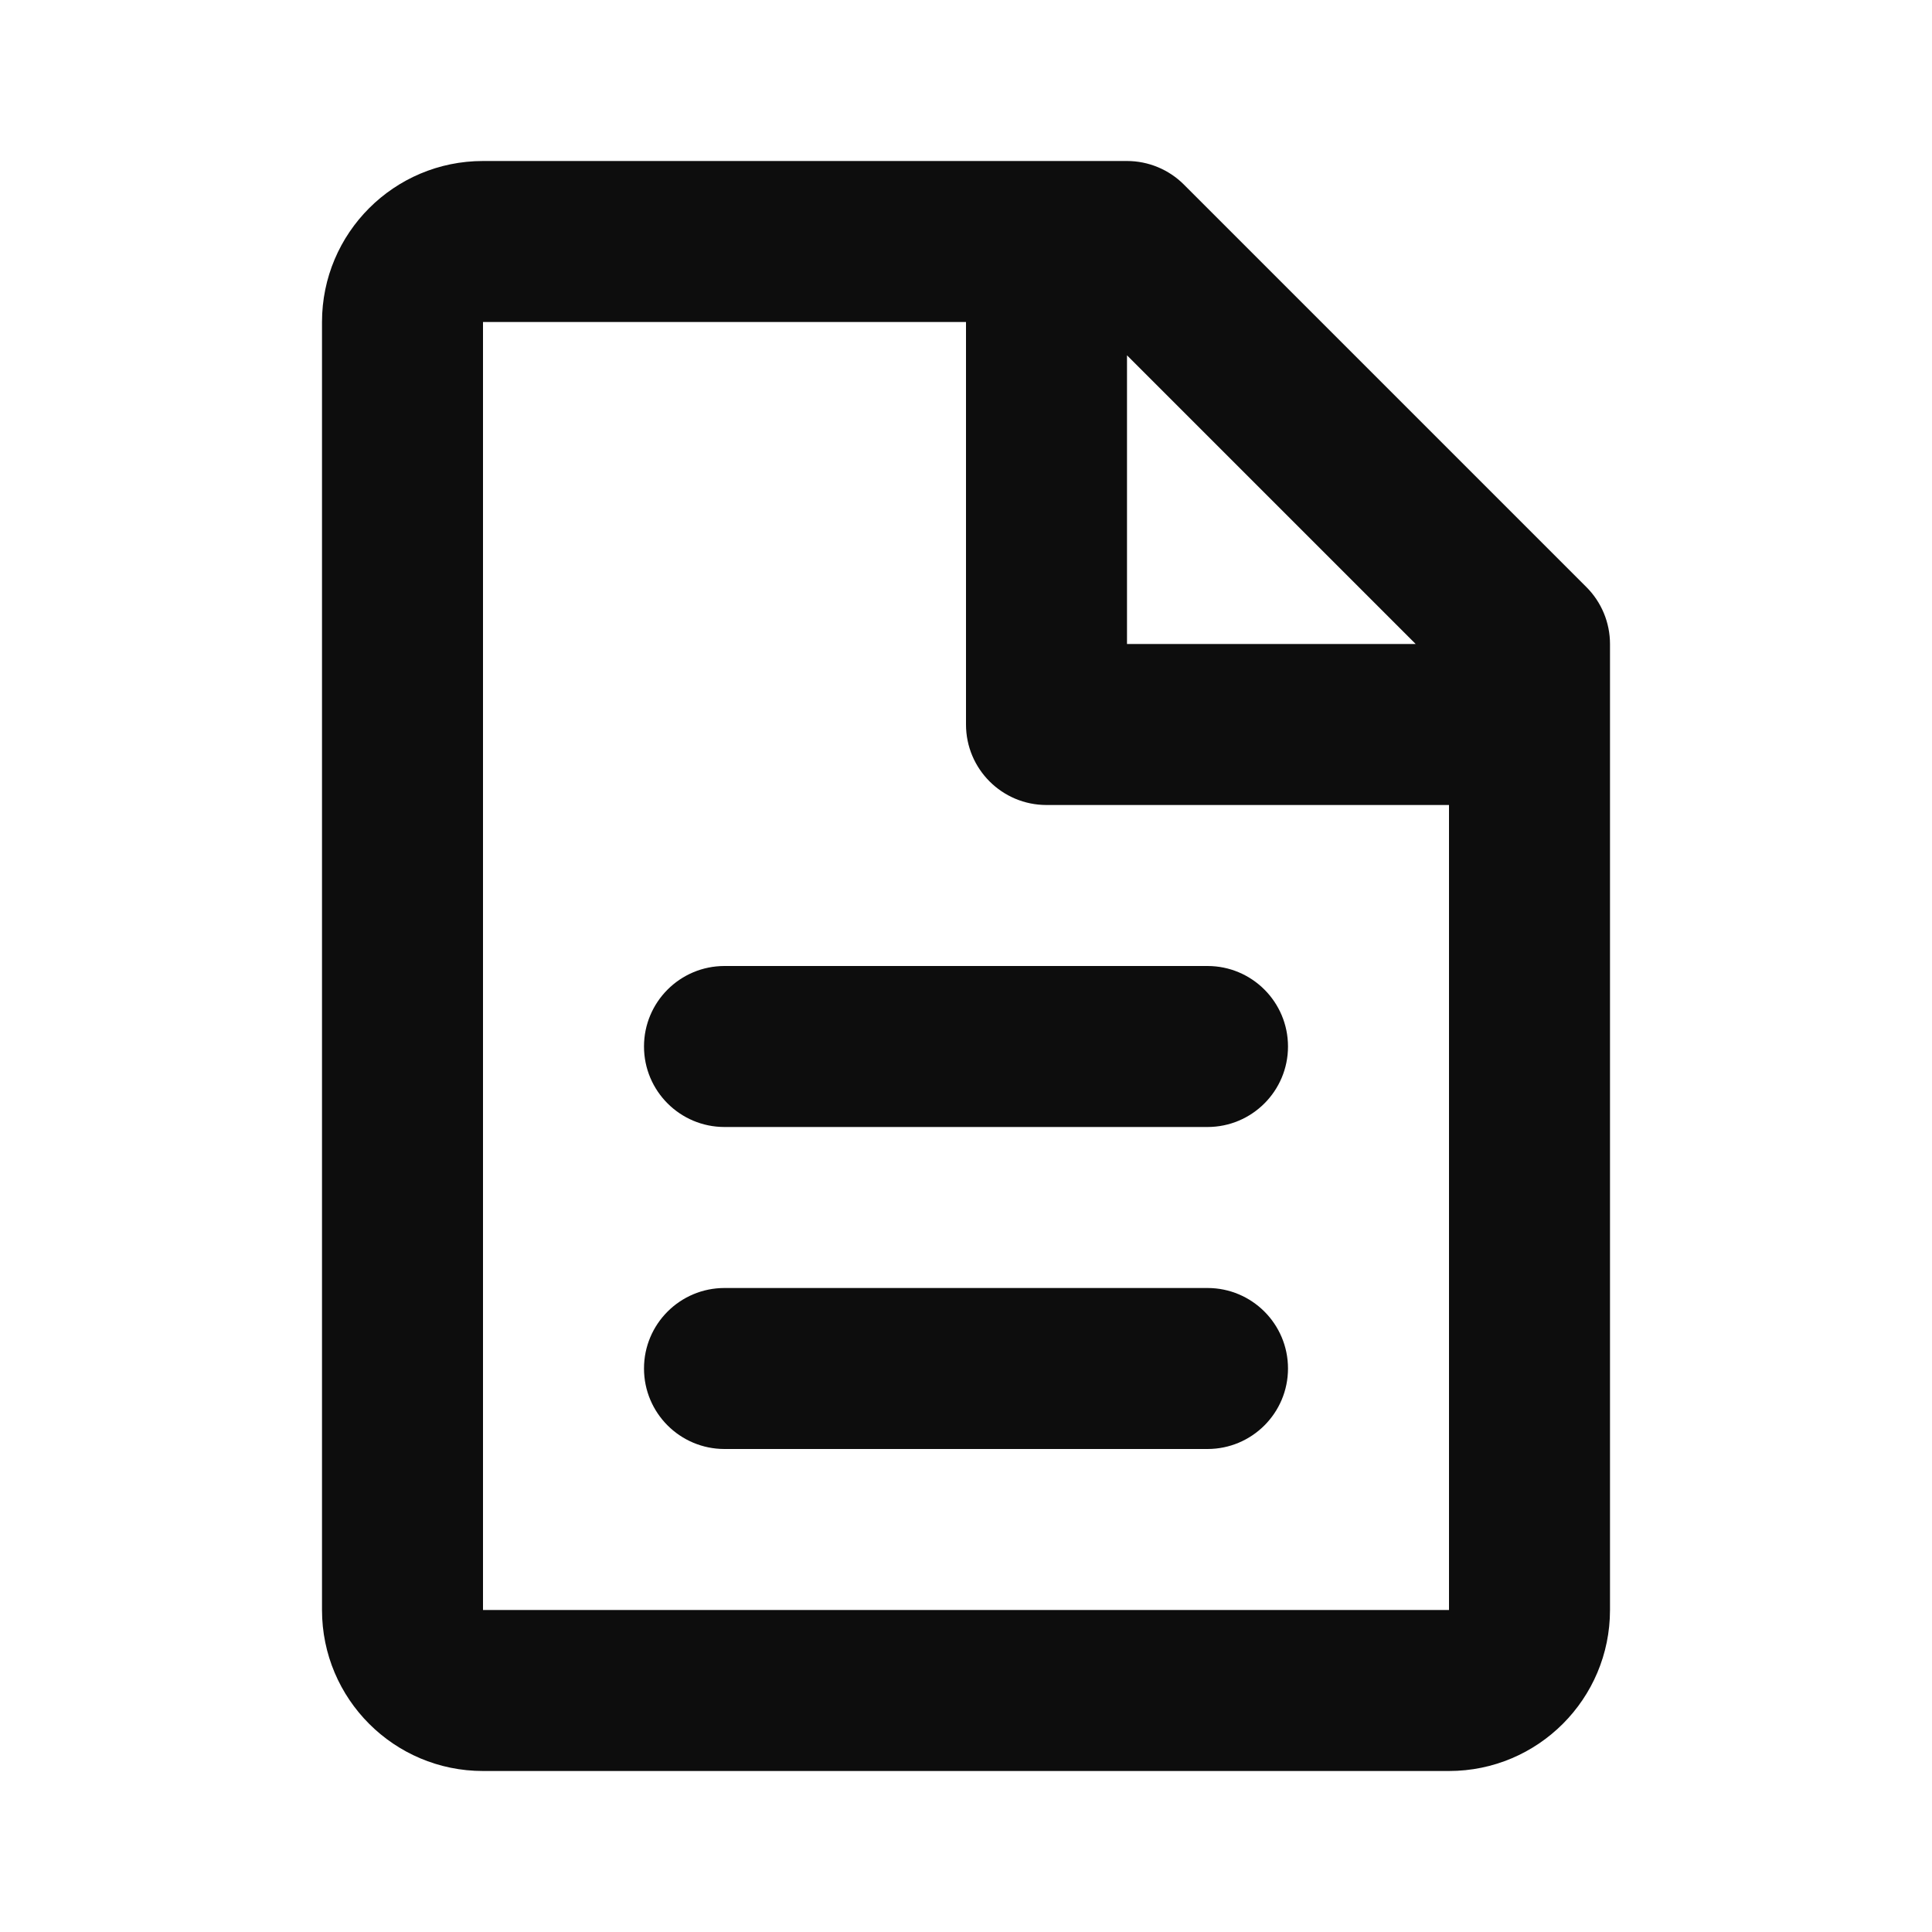
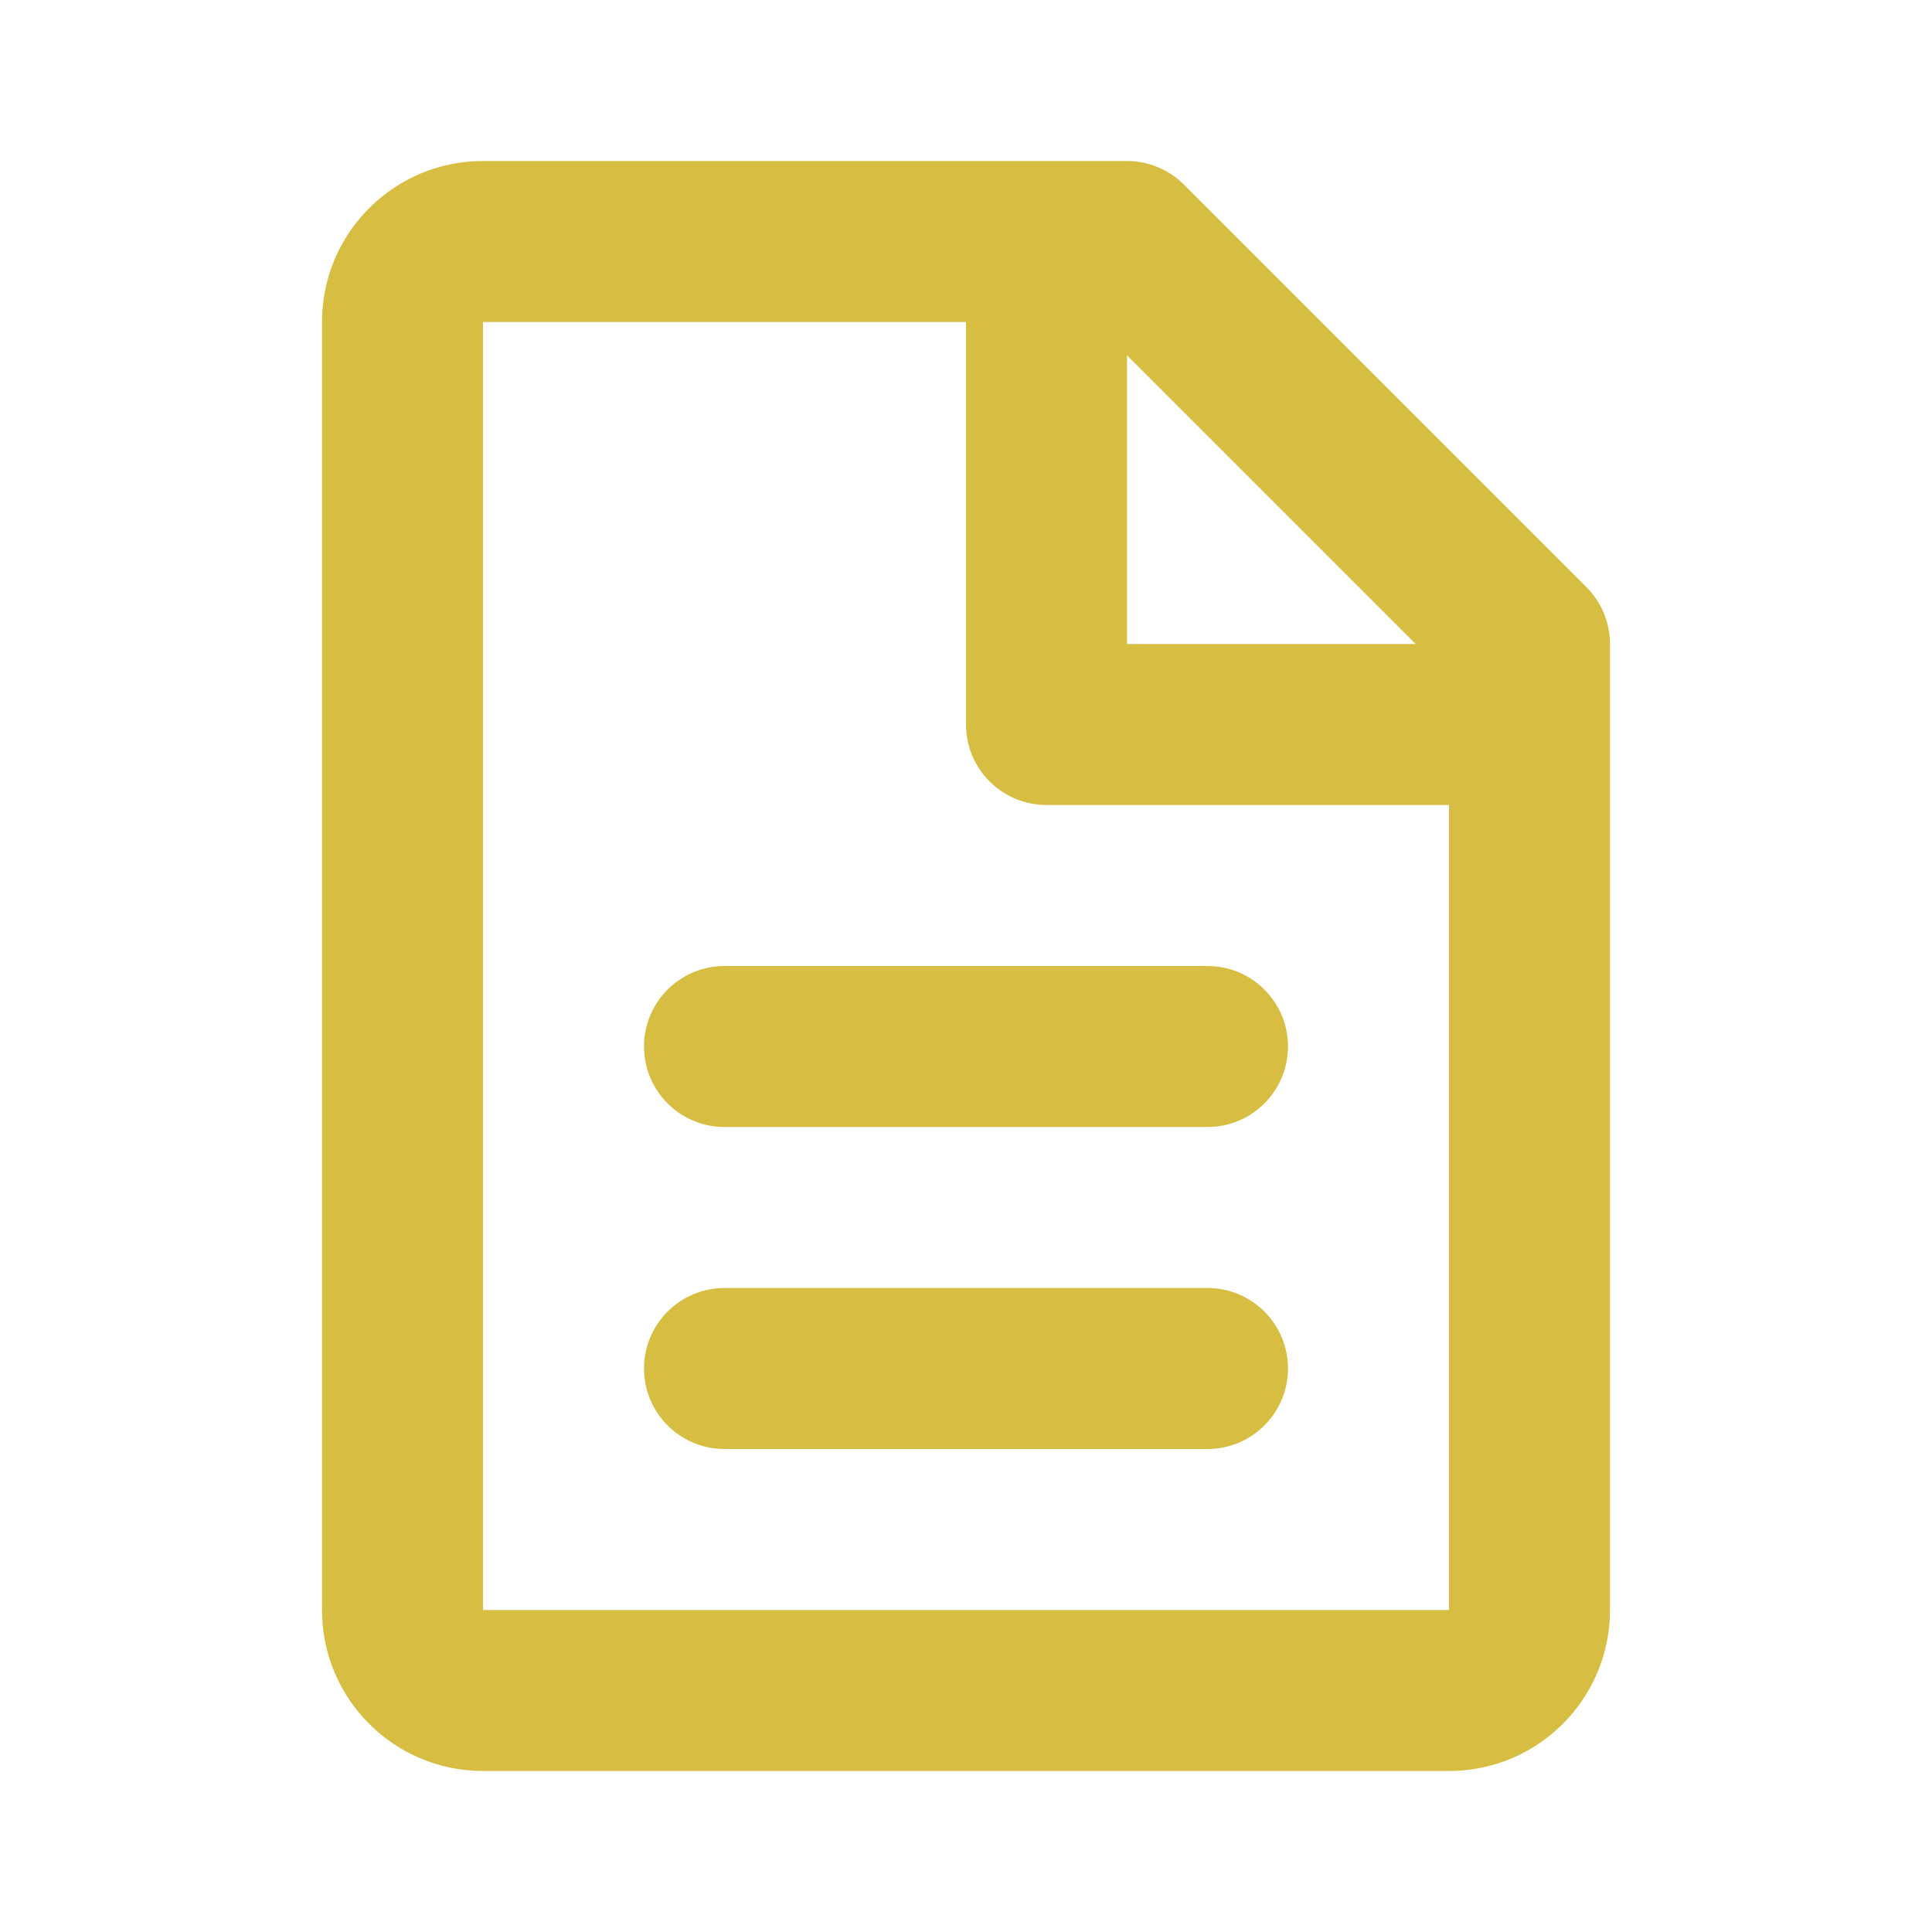
- <svg xmlns="http://www.w3.org/2000/svg" width="30px" height="30px" viewBox="0 0 24 24" fill="none">
-   <path d="M4 4a2 2 0 0 1 2-2h8a1 1 0 0 1 .707.293l5 5A1 1 0 0 1 20 8v12a2 2 0 0 1-2 2H6a2 2 0 0 1-2-2V4zm13.586 4L14 4.414V8h3.586zM12 4H6v16h12V10h-5a1 1 0 0 1-1-1V4zm-4 9a1 1 0 0 1 1-1h6a1 1 0 1 1 0 2H9a1 1 0 0 1-1-1zm0 4a1 1 0 0 1 1-1h6a1 1 0 1 1 0 2H9a1 1 0 0 1-1-1z" fill="#0D0D0D" />
+ <svg xmlns="http://www.w3.org/2000/svg" width="30px" height="30px" viewBox="0 0 24 24" fill="#d8bd43">
+   <path d="M4 4a2 2 0 0 1 2-2h8a1 1 0 0 1 .707.293l5 5A1 1 0 0 1 20 8v12a2 2 0 0 1-2 2H6a2 2 0 0 1-2-2V4zm13.586 4L14 4.414V8h3.586zM12 4H6v16h12V10h-5a1 1 0 0 1-1-1V4zm-4 9a1 1 0 0 1 1-1h6a1 1 0 1 1 0 2H9a1 1 0 0 1-1-1zm0 4a1 1 0 0 1 1-1h6a1 1 0 1 1 0 2H9a1 1 0 0 1-1-1z" fill="#d8bd43" />
</svg>
